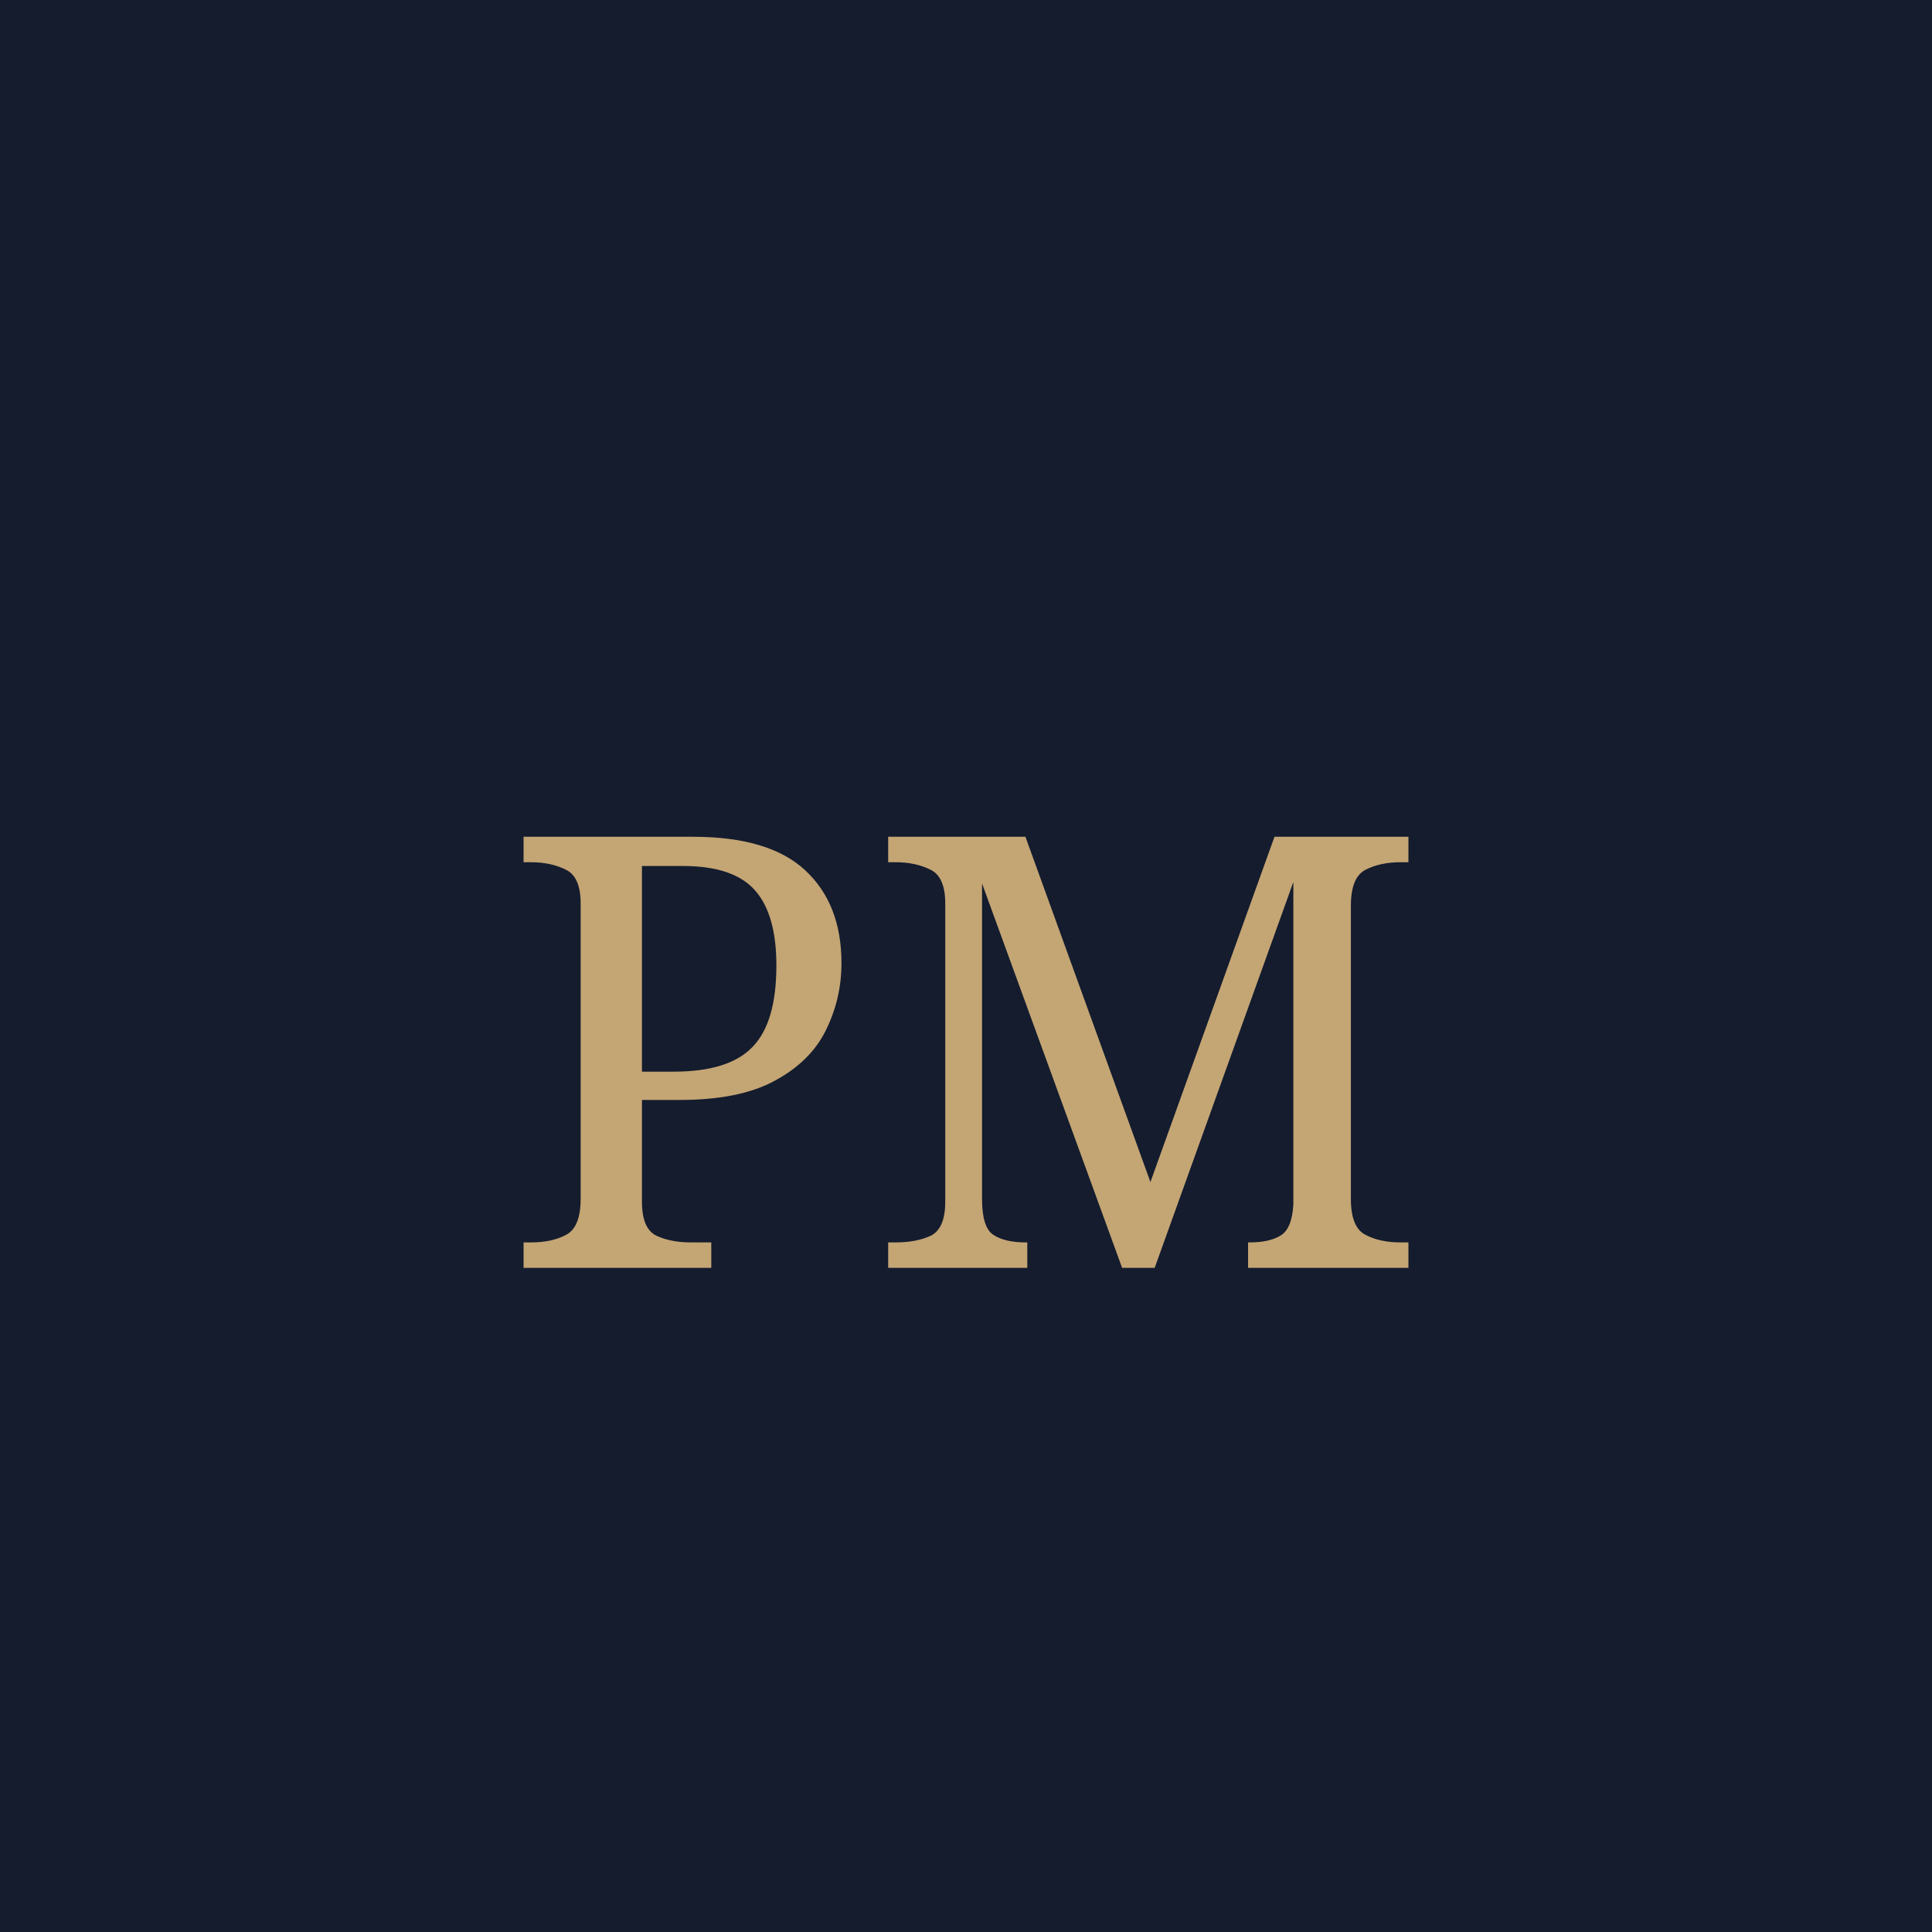
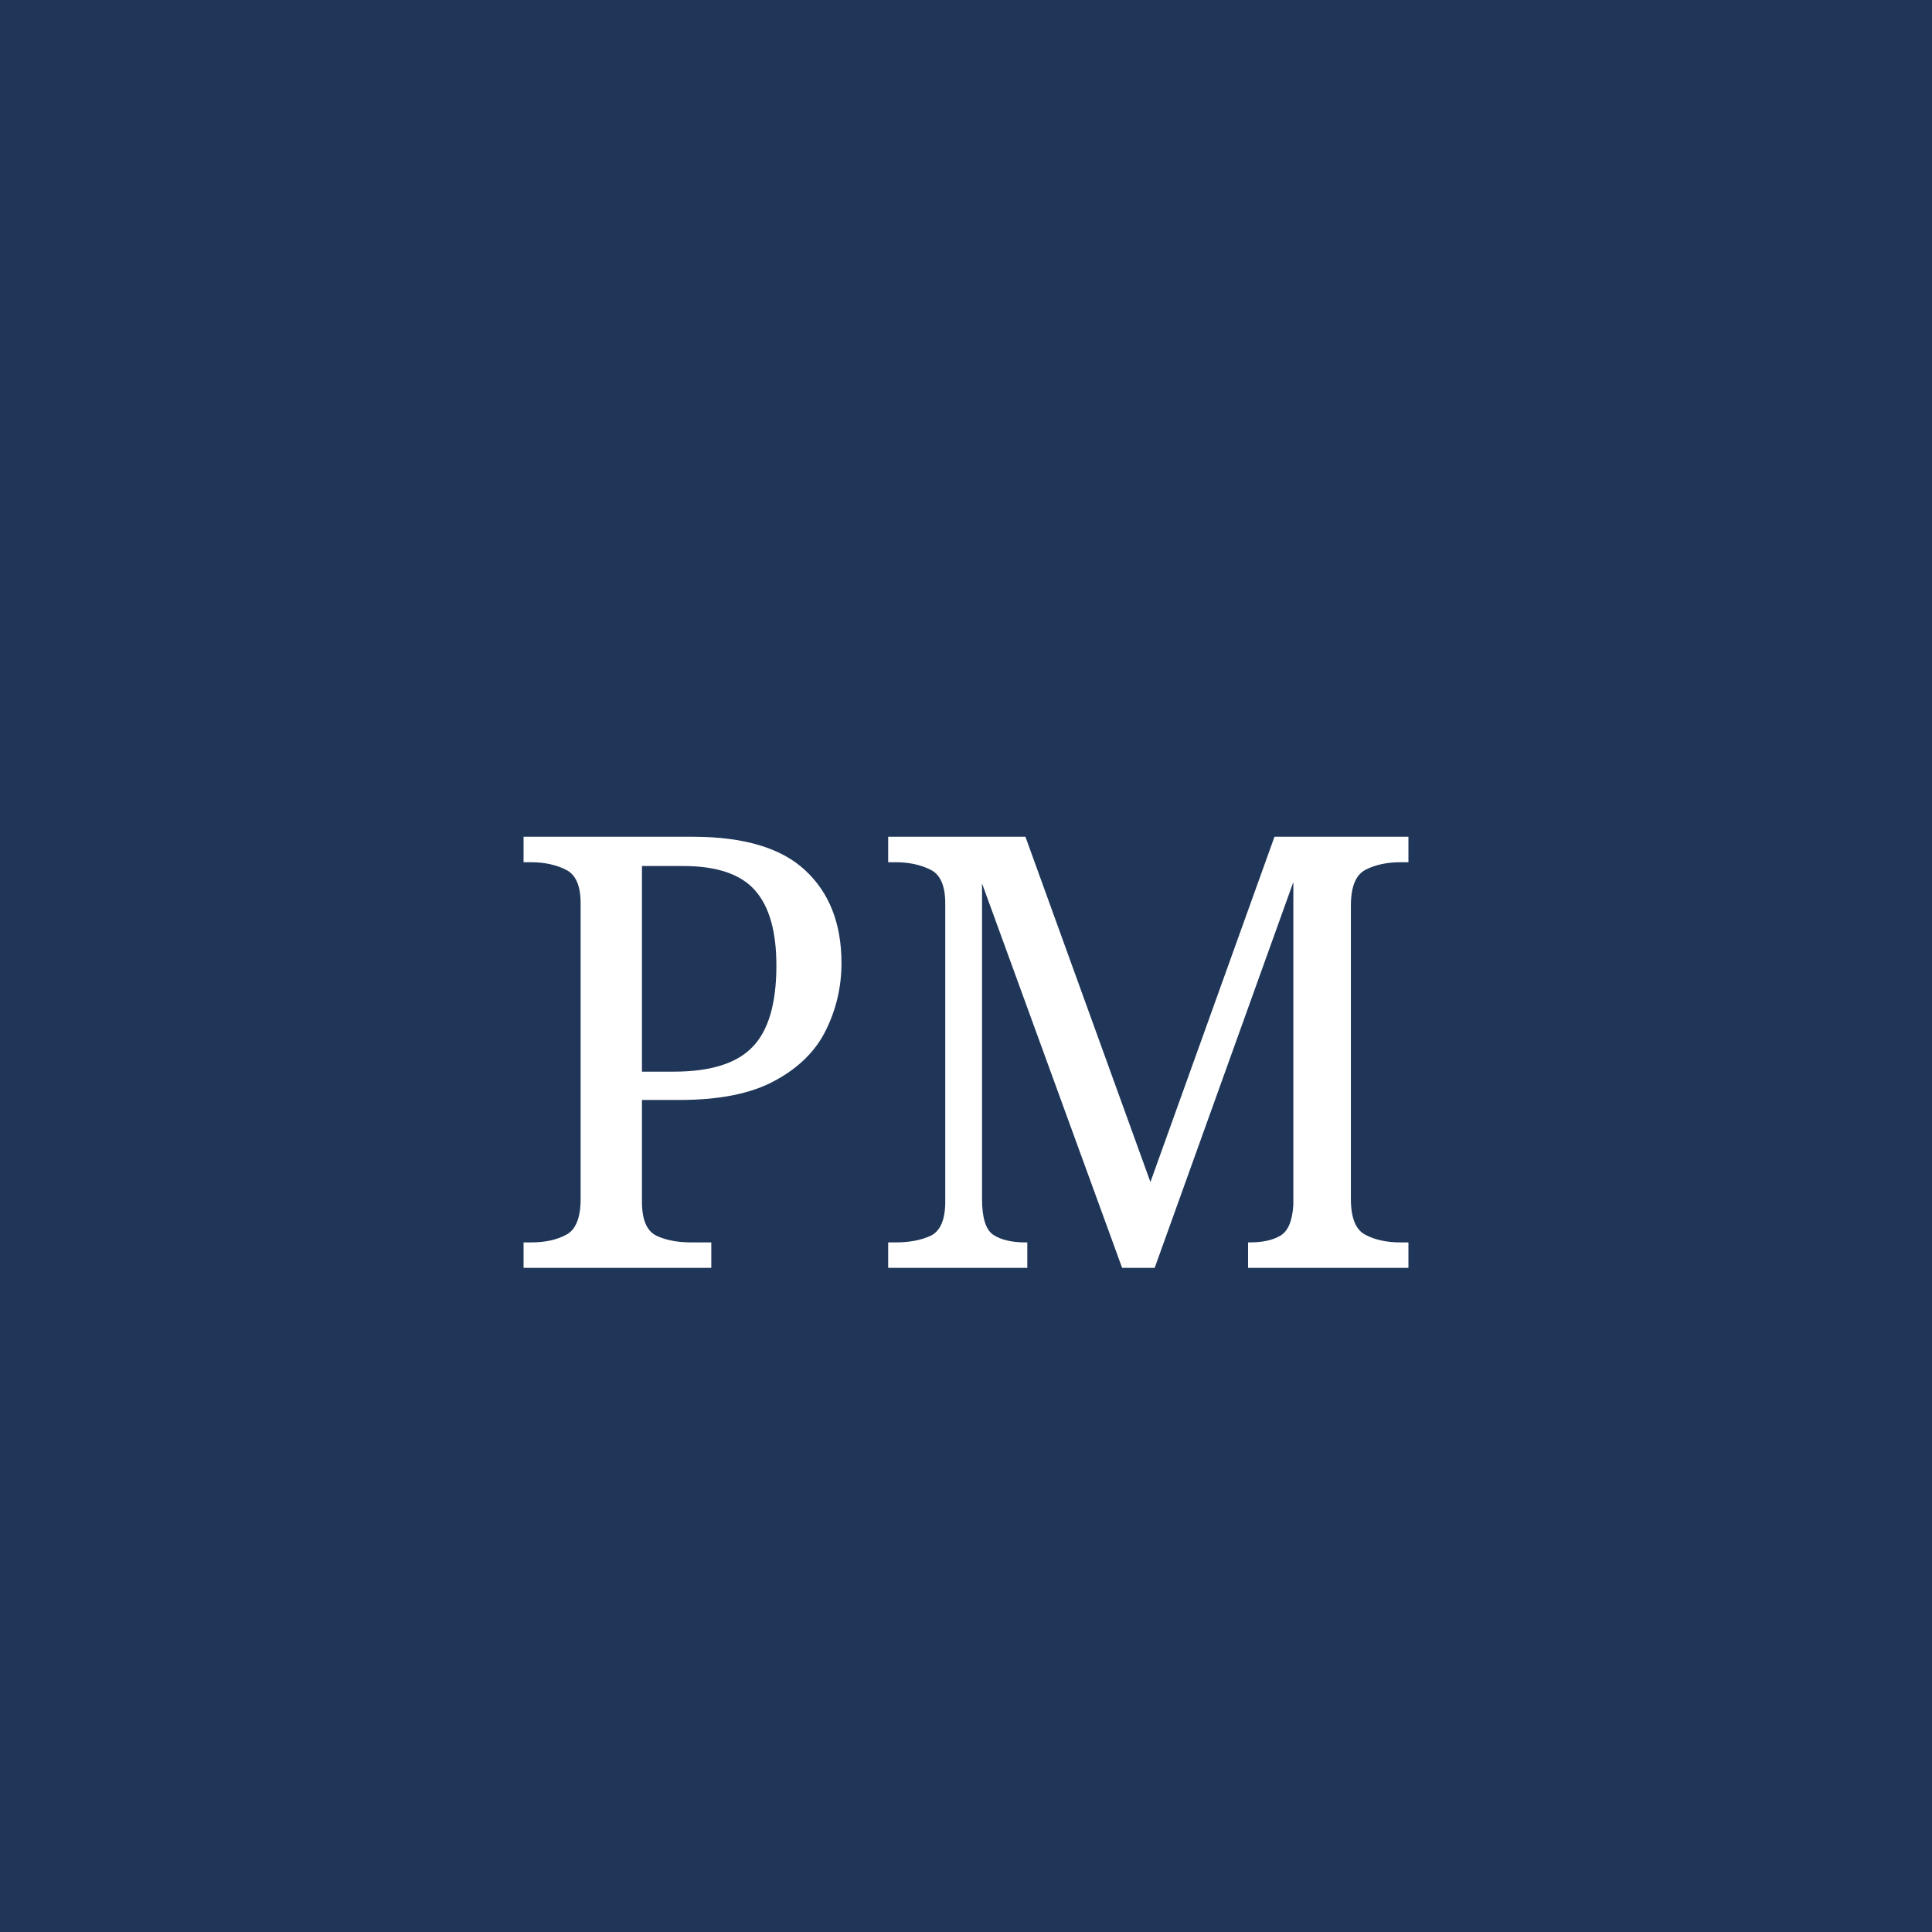
<svg xmlns="http://www.w3.org/2000/svg" viewBox="0 0 64 64" role="img" aria-label="PM">
-   <rect width="64" height="64" fill="#141c2e" />
-   <text x="32" y="42" text-anchor="middle" fill="#c4a574" font-family="Georgia, serif" font-size="20">PM</text>
+   <rect width="64" height="64" fill="#1f3658" />
+   <text x="32" y="42" text-anchor="middle" fill="#fff" font-family="Georgia, serif" font-size="20">PM</text>
</svg>
